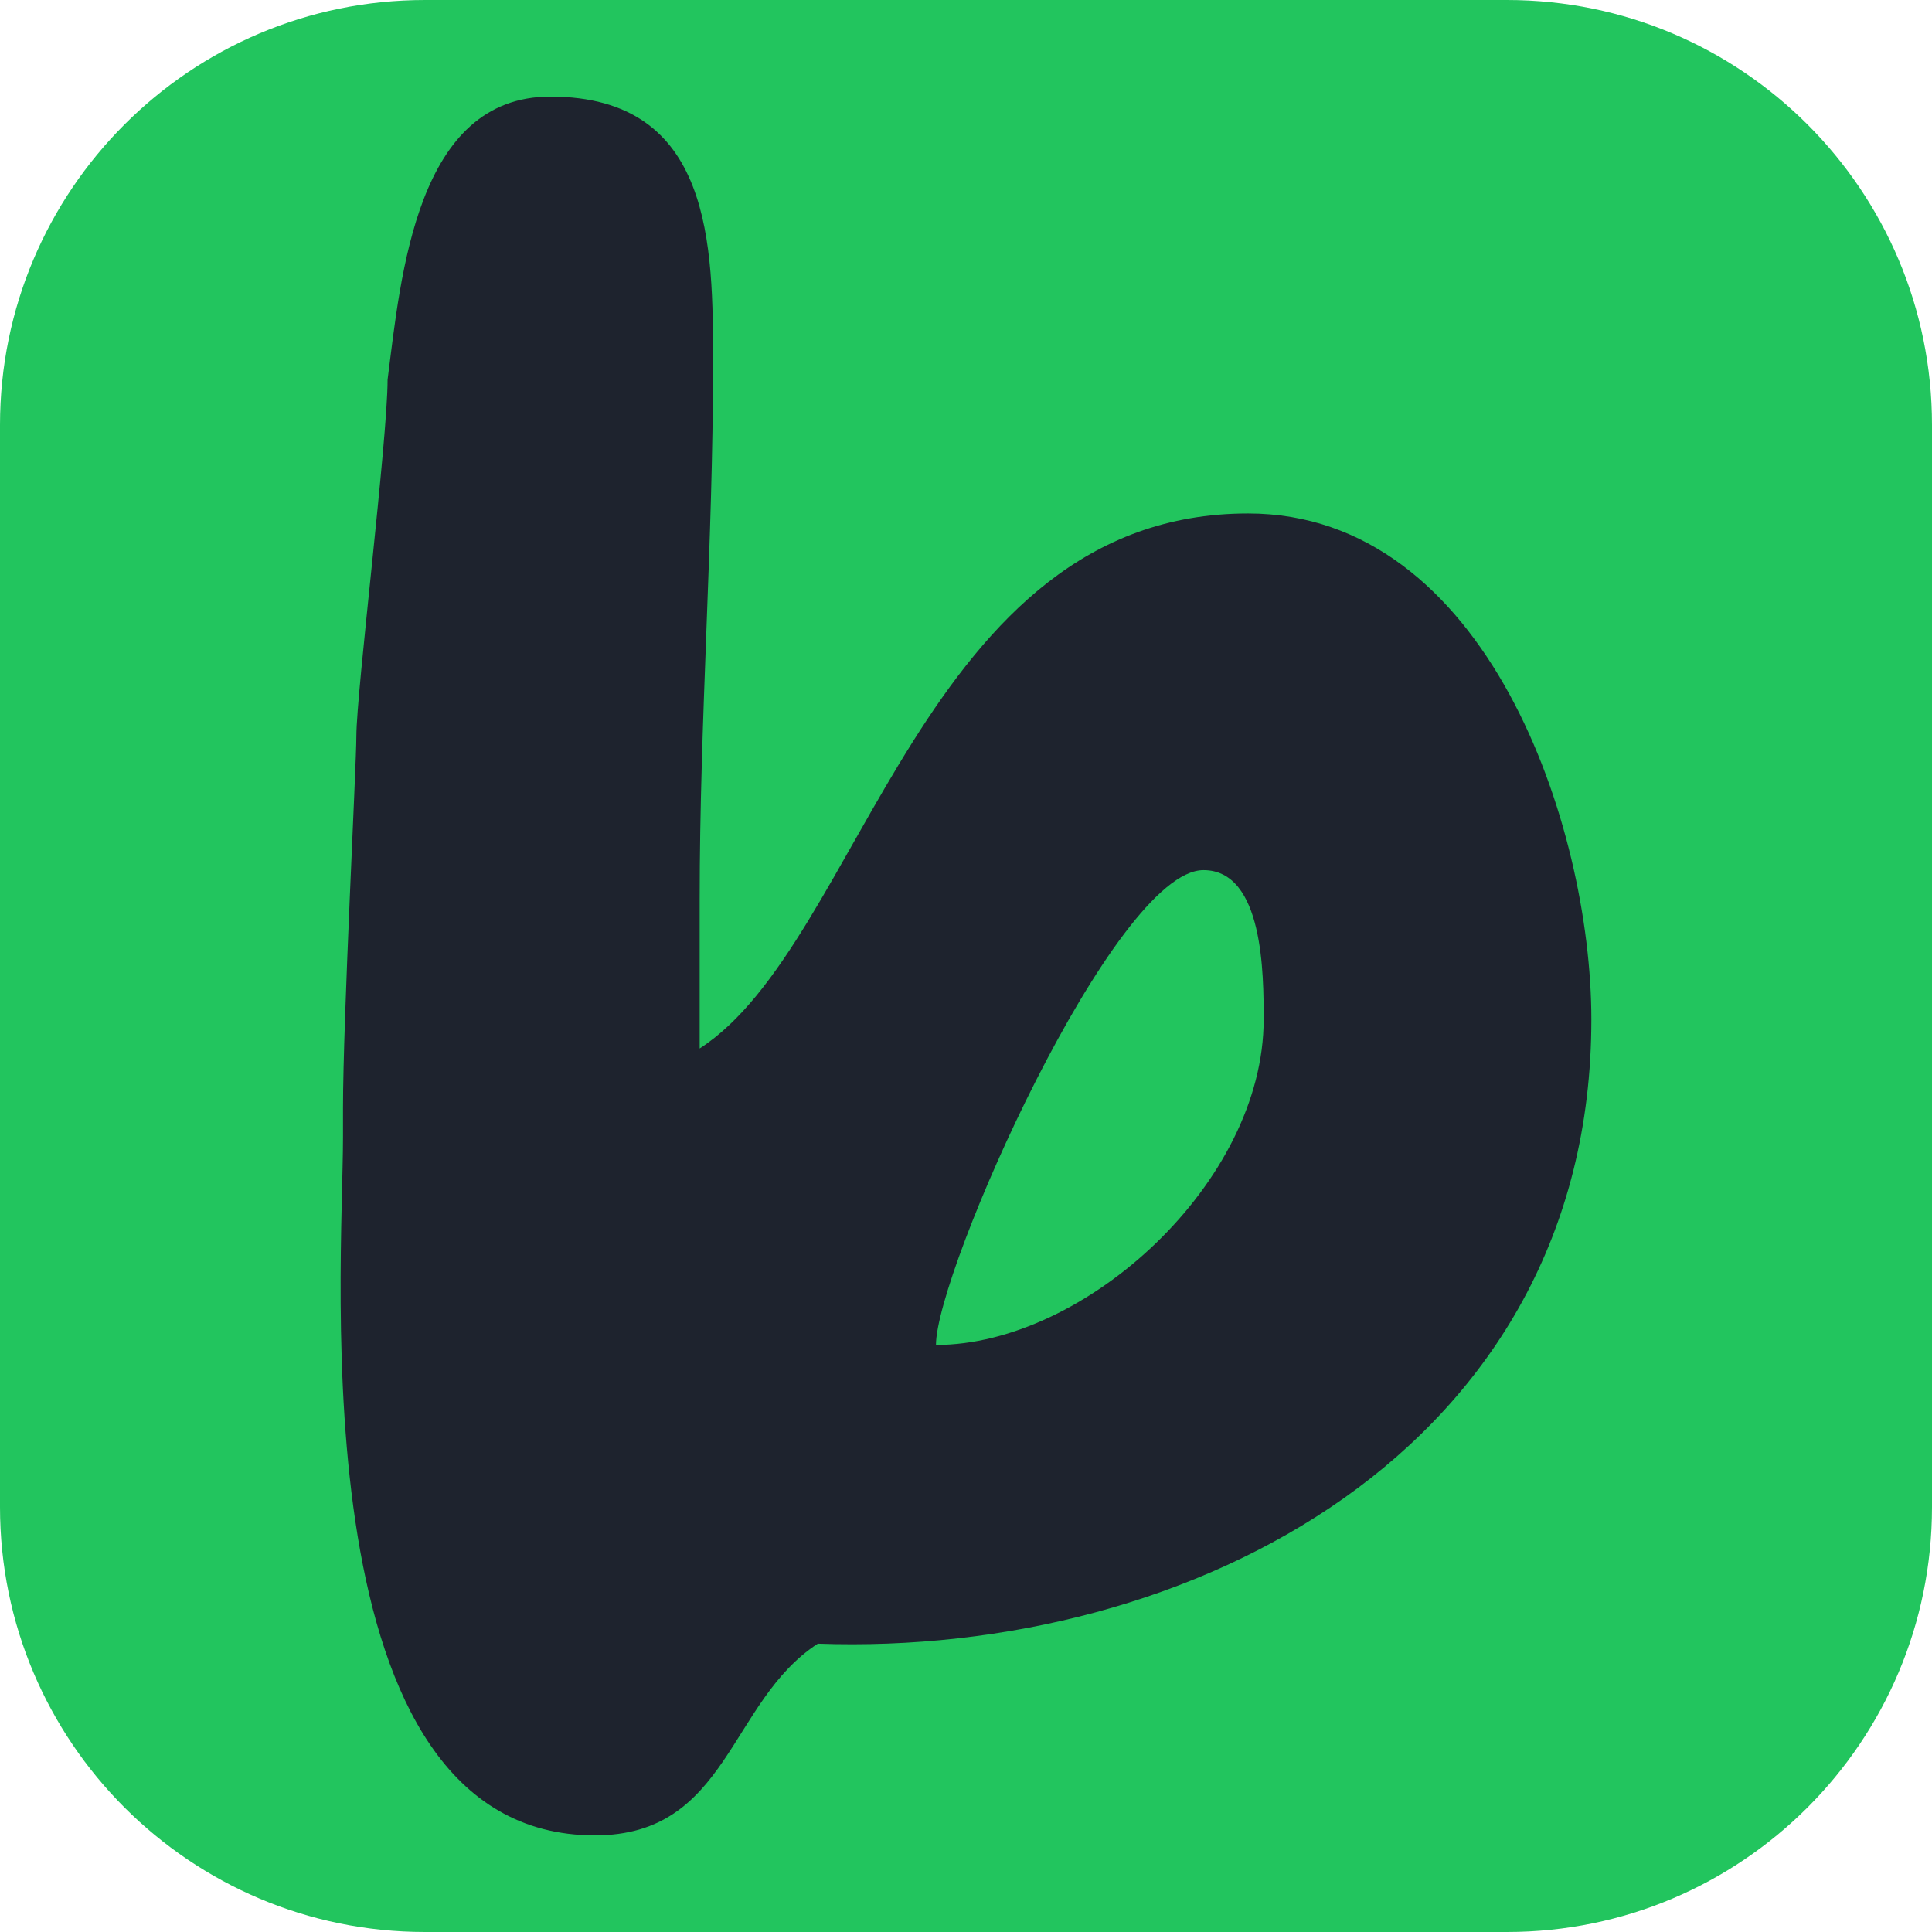
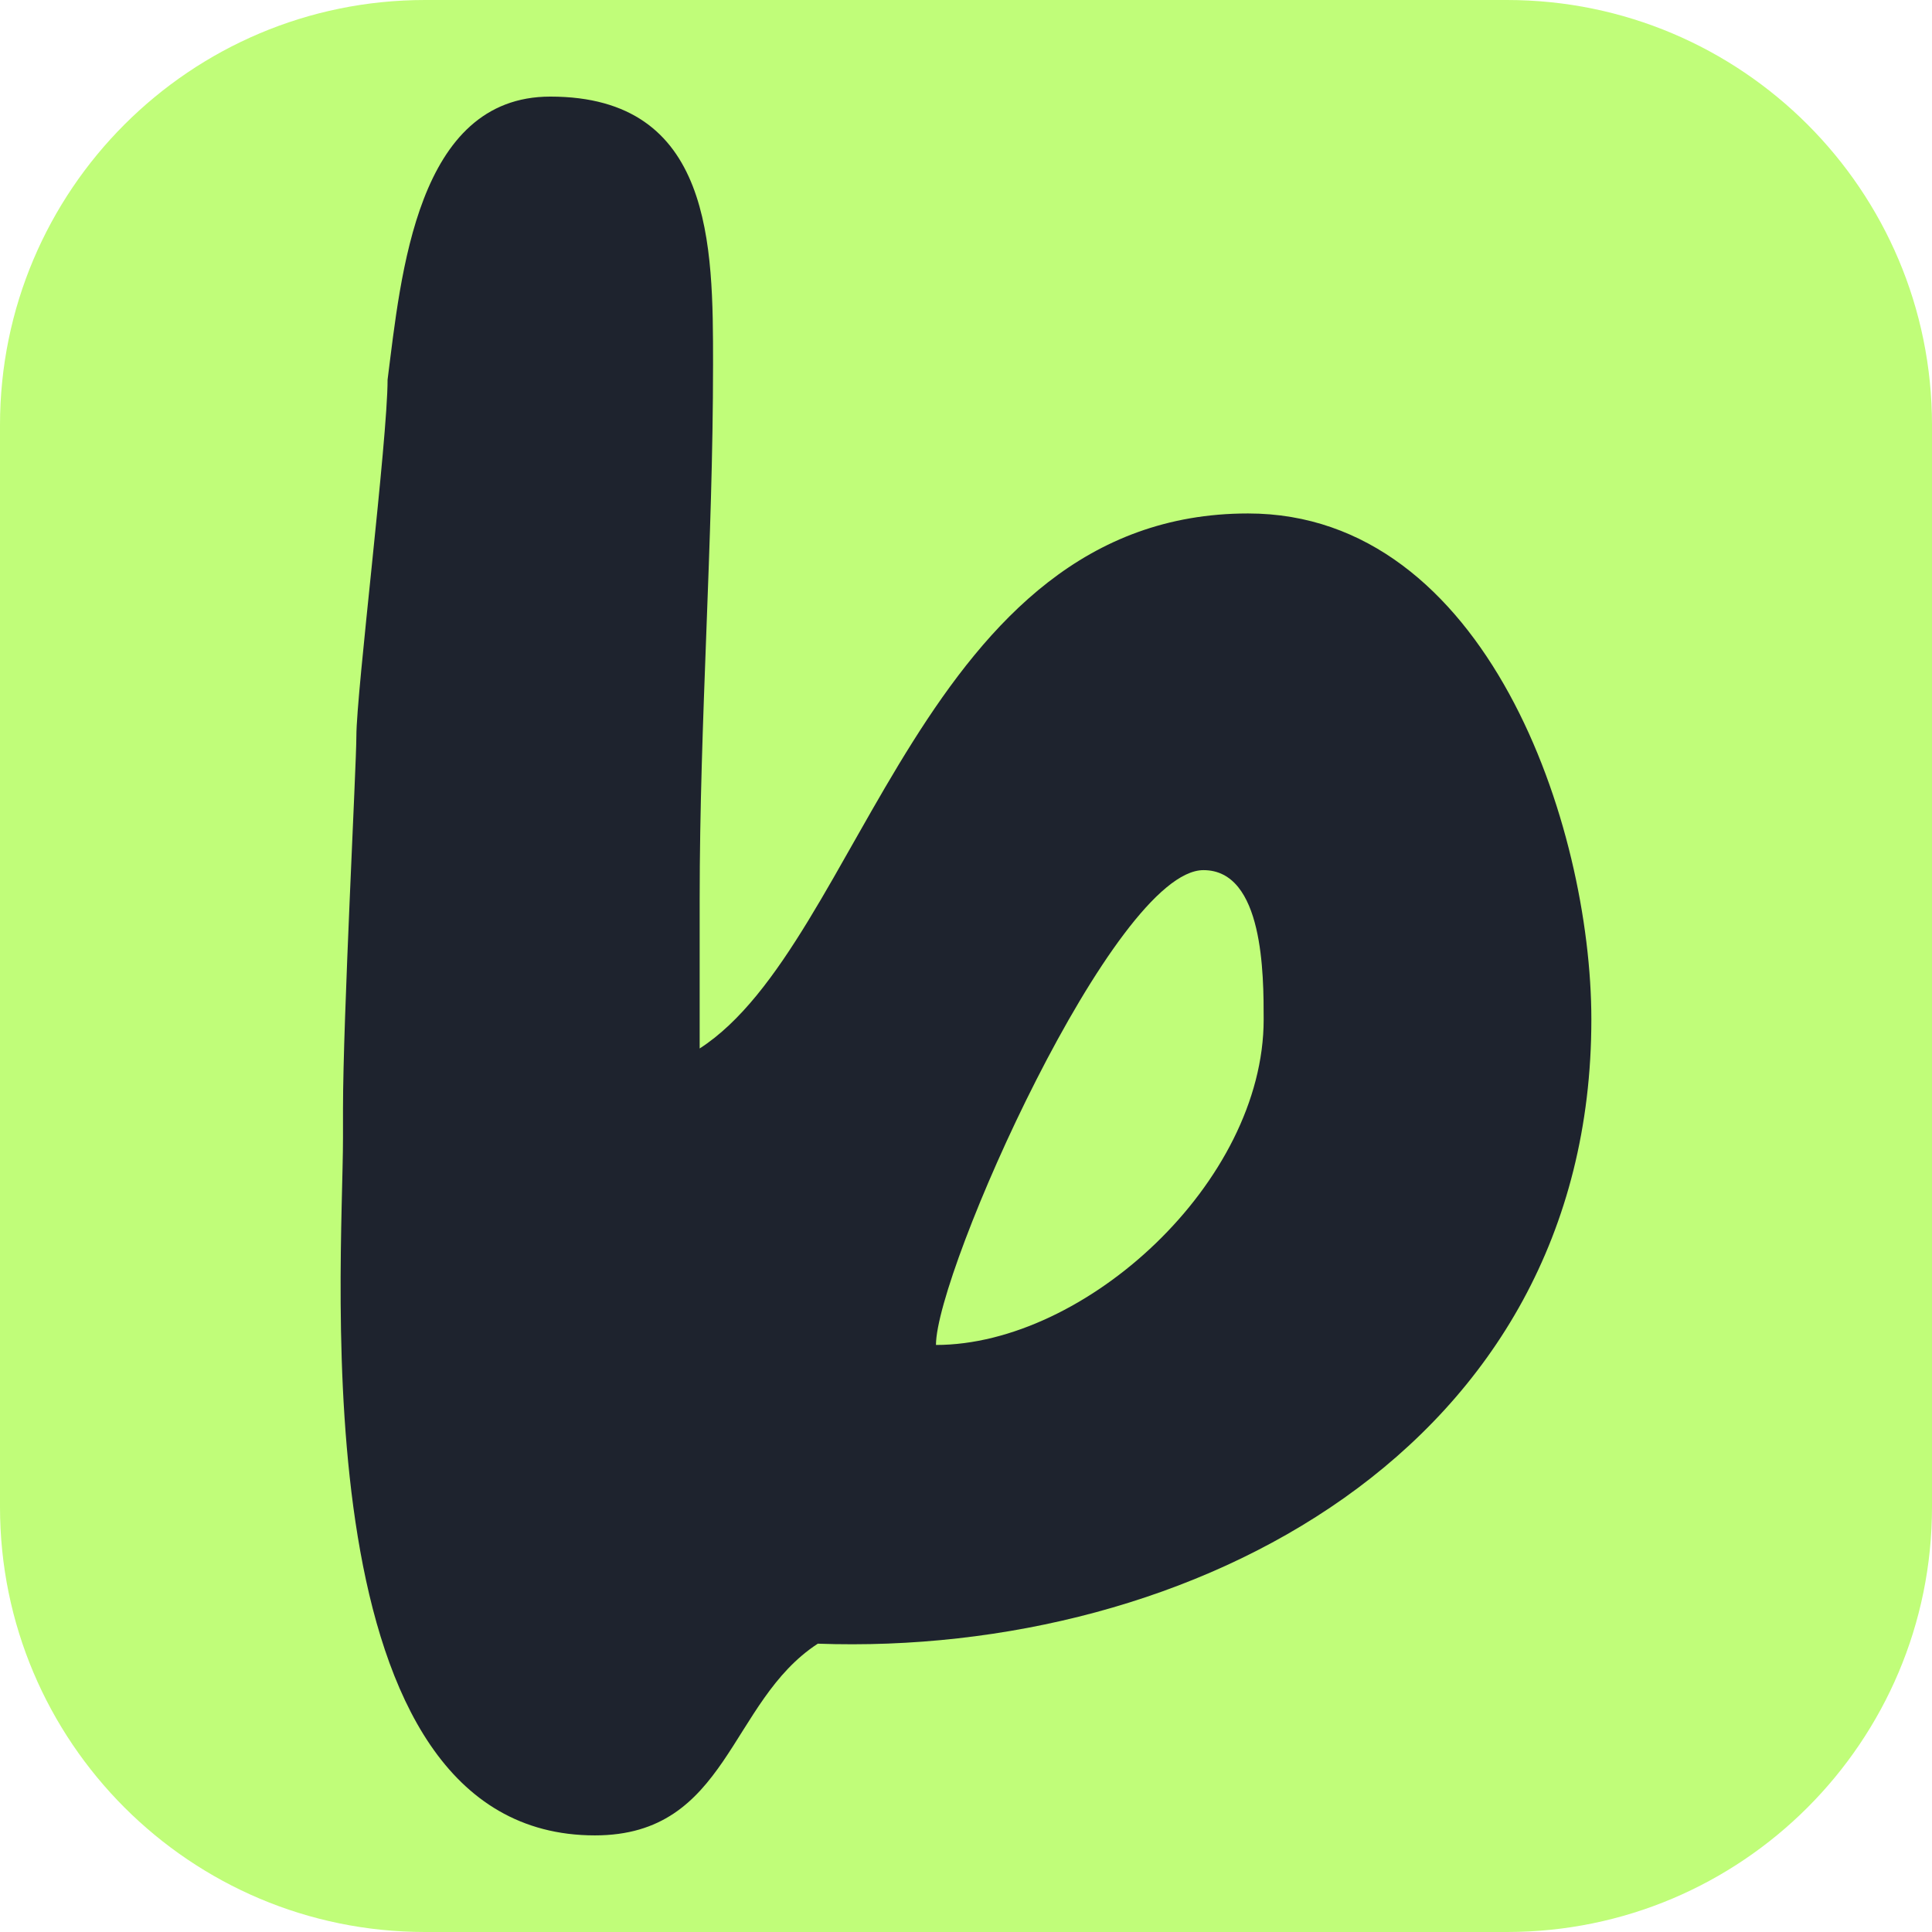
<svg xmlns="http://www.w3.org/2000/svg" viewBox="0 0 500 500" width="500" height="500" role="img" aria-label="bistro">
-   <rect width="500" height="500" rx="110" ry="110" fill="#22c55e" />
+   <rect width="500" height="500" rx="110" ry="110" fill="#C0FD79" />
  <g transform="translate(73.19,444.42) scale(0.57692,-0.57692)" fill="#1E232E">
    <path d="M27 260C27 200 7 -53 140 -53C200 -53 200 7 240 33C407 27 587 120 587 313C587 400 540 540 433 540C287 540 260 347 187 300V367C187 447 193 527 193 607C193 660 193 727 120 727C60 727 53 647 47 600C47 573 33 460 33 440C33 427 27 313 27 273ZM413 380C440 380 440 333 440 313C440 240 360 167 293 167C293 200 373 380 413 380Z" />
  </g>
</svg>
